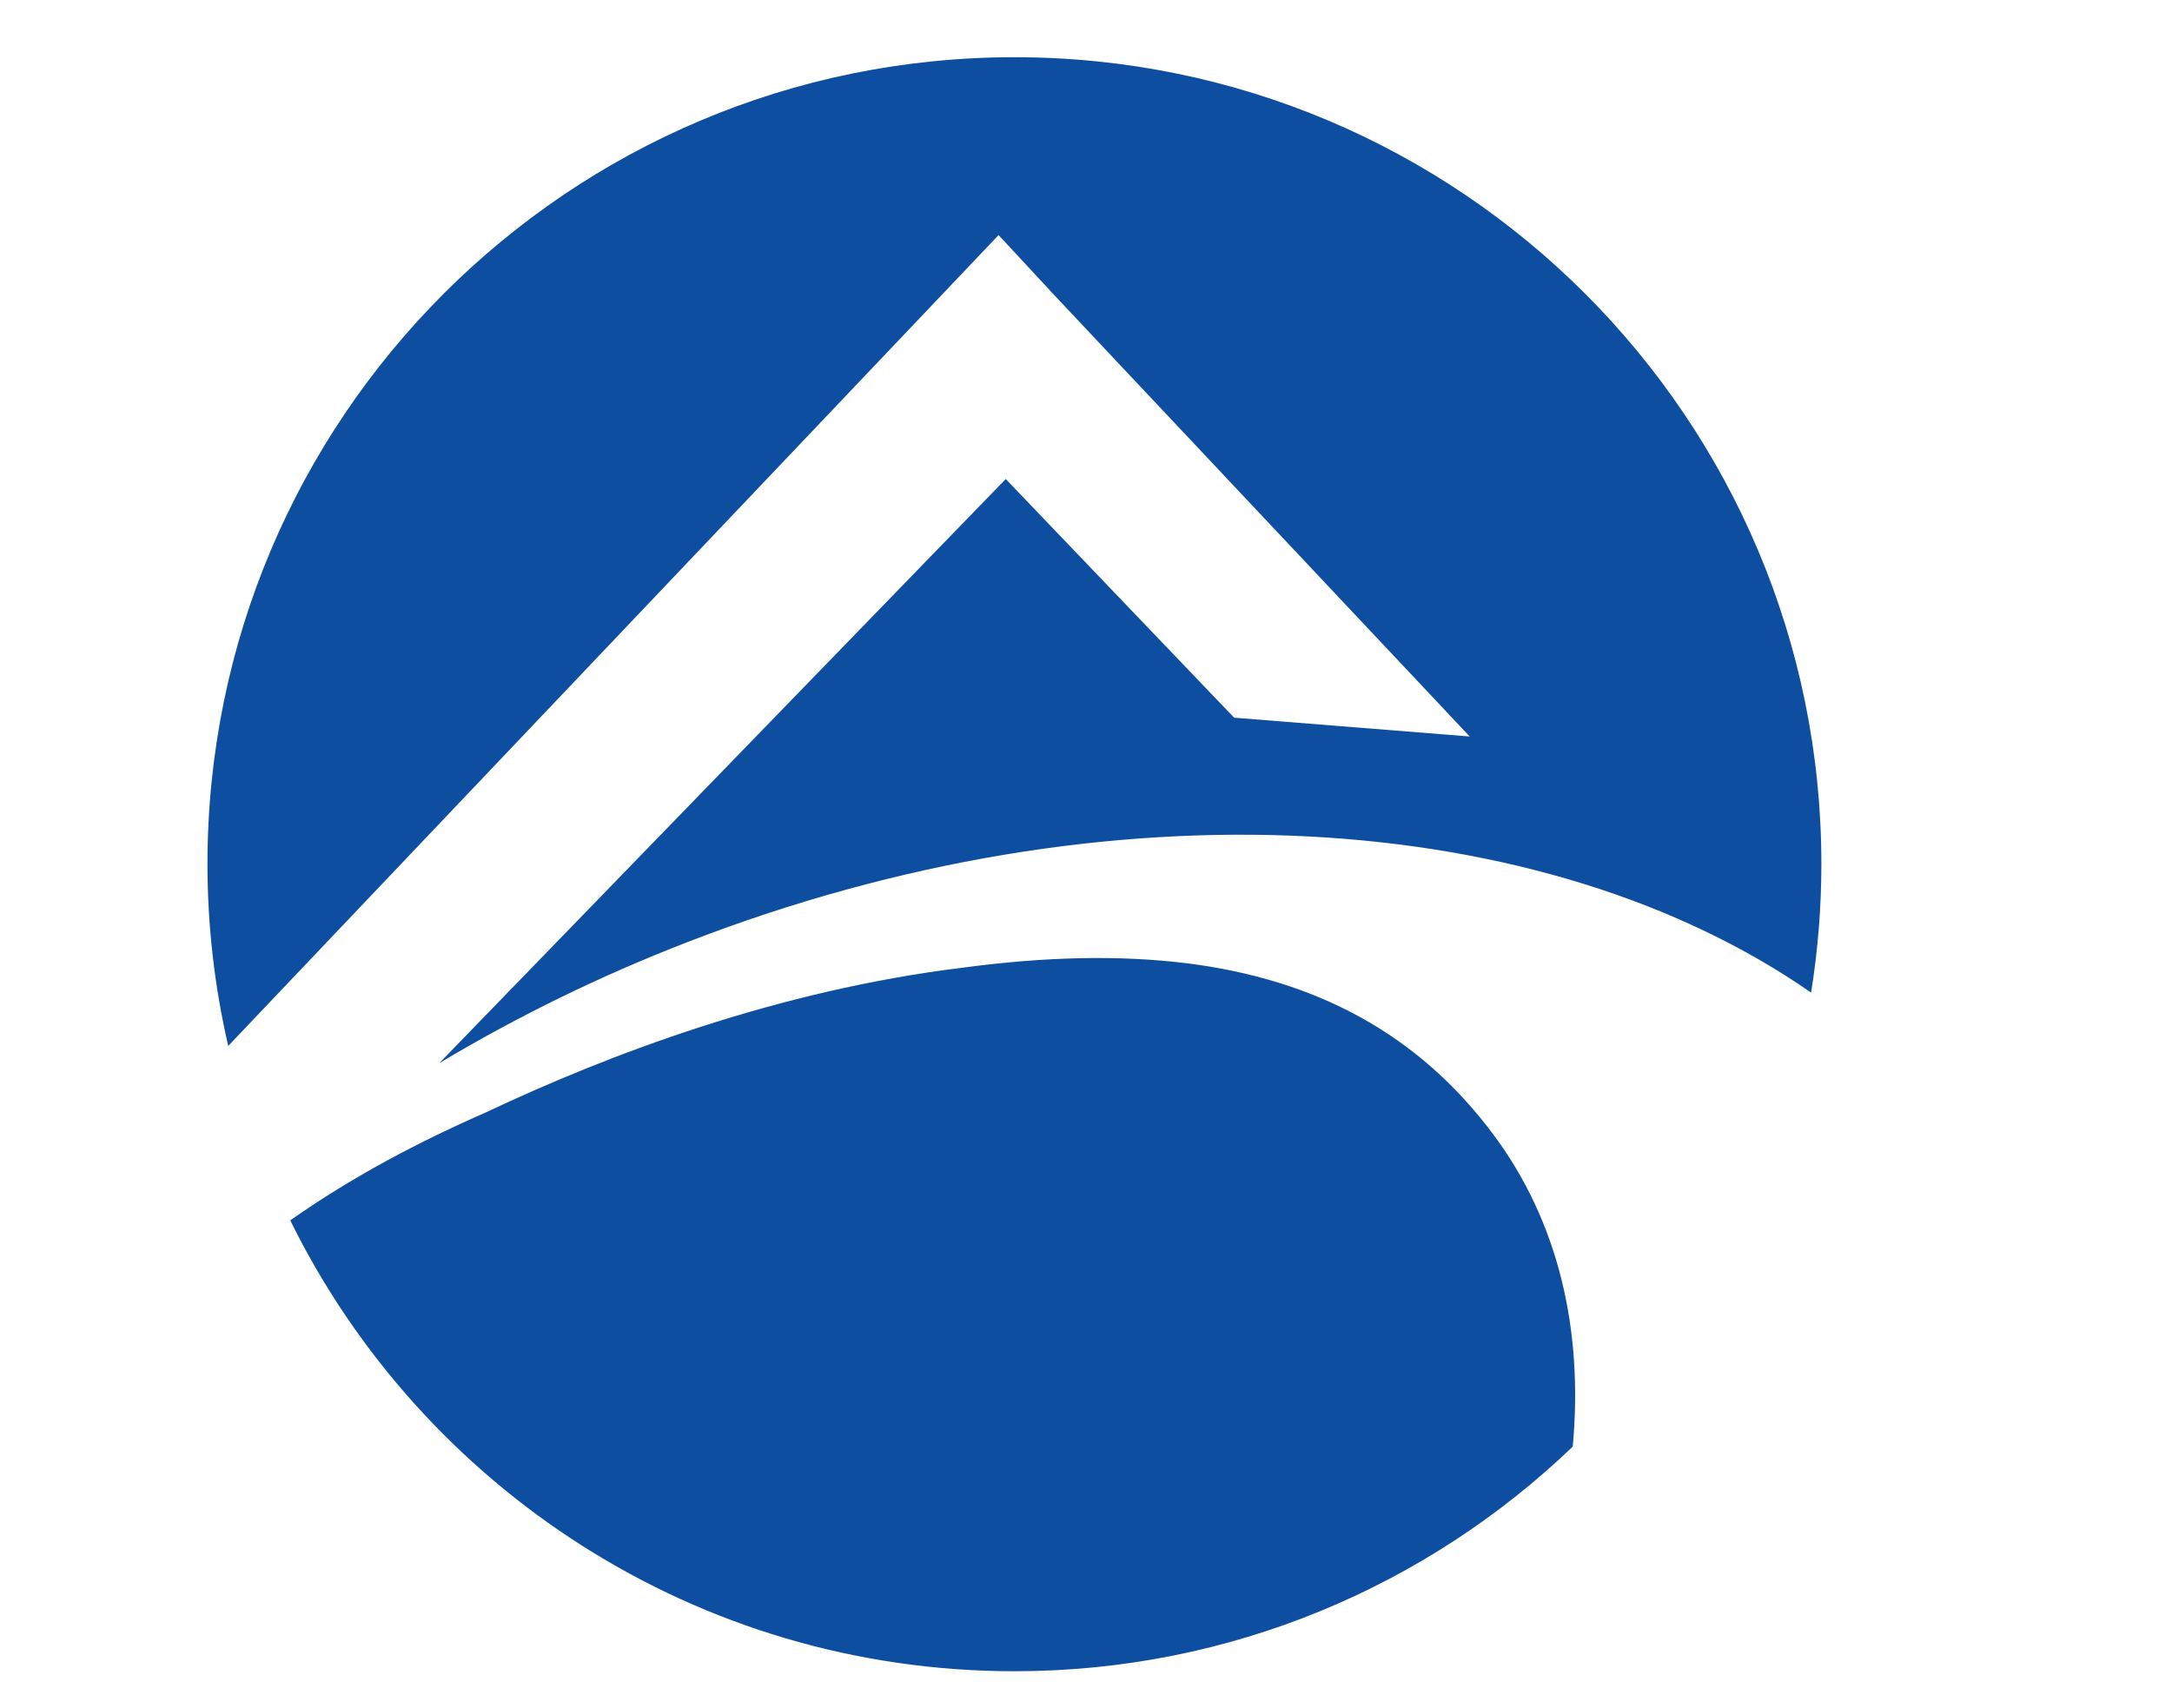
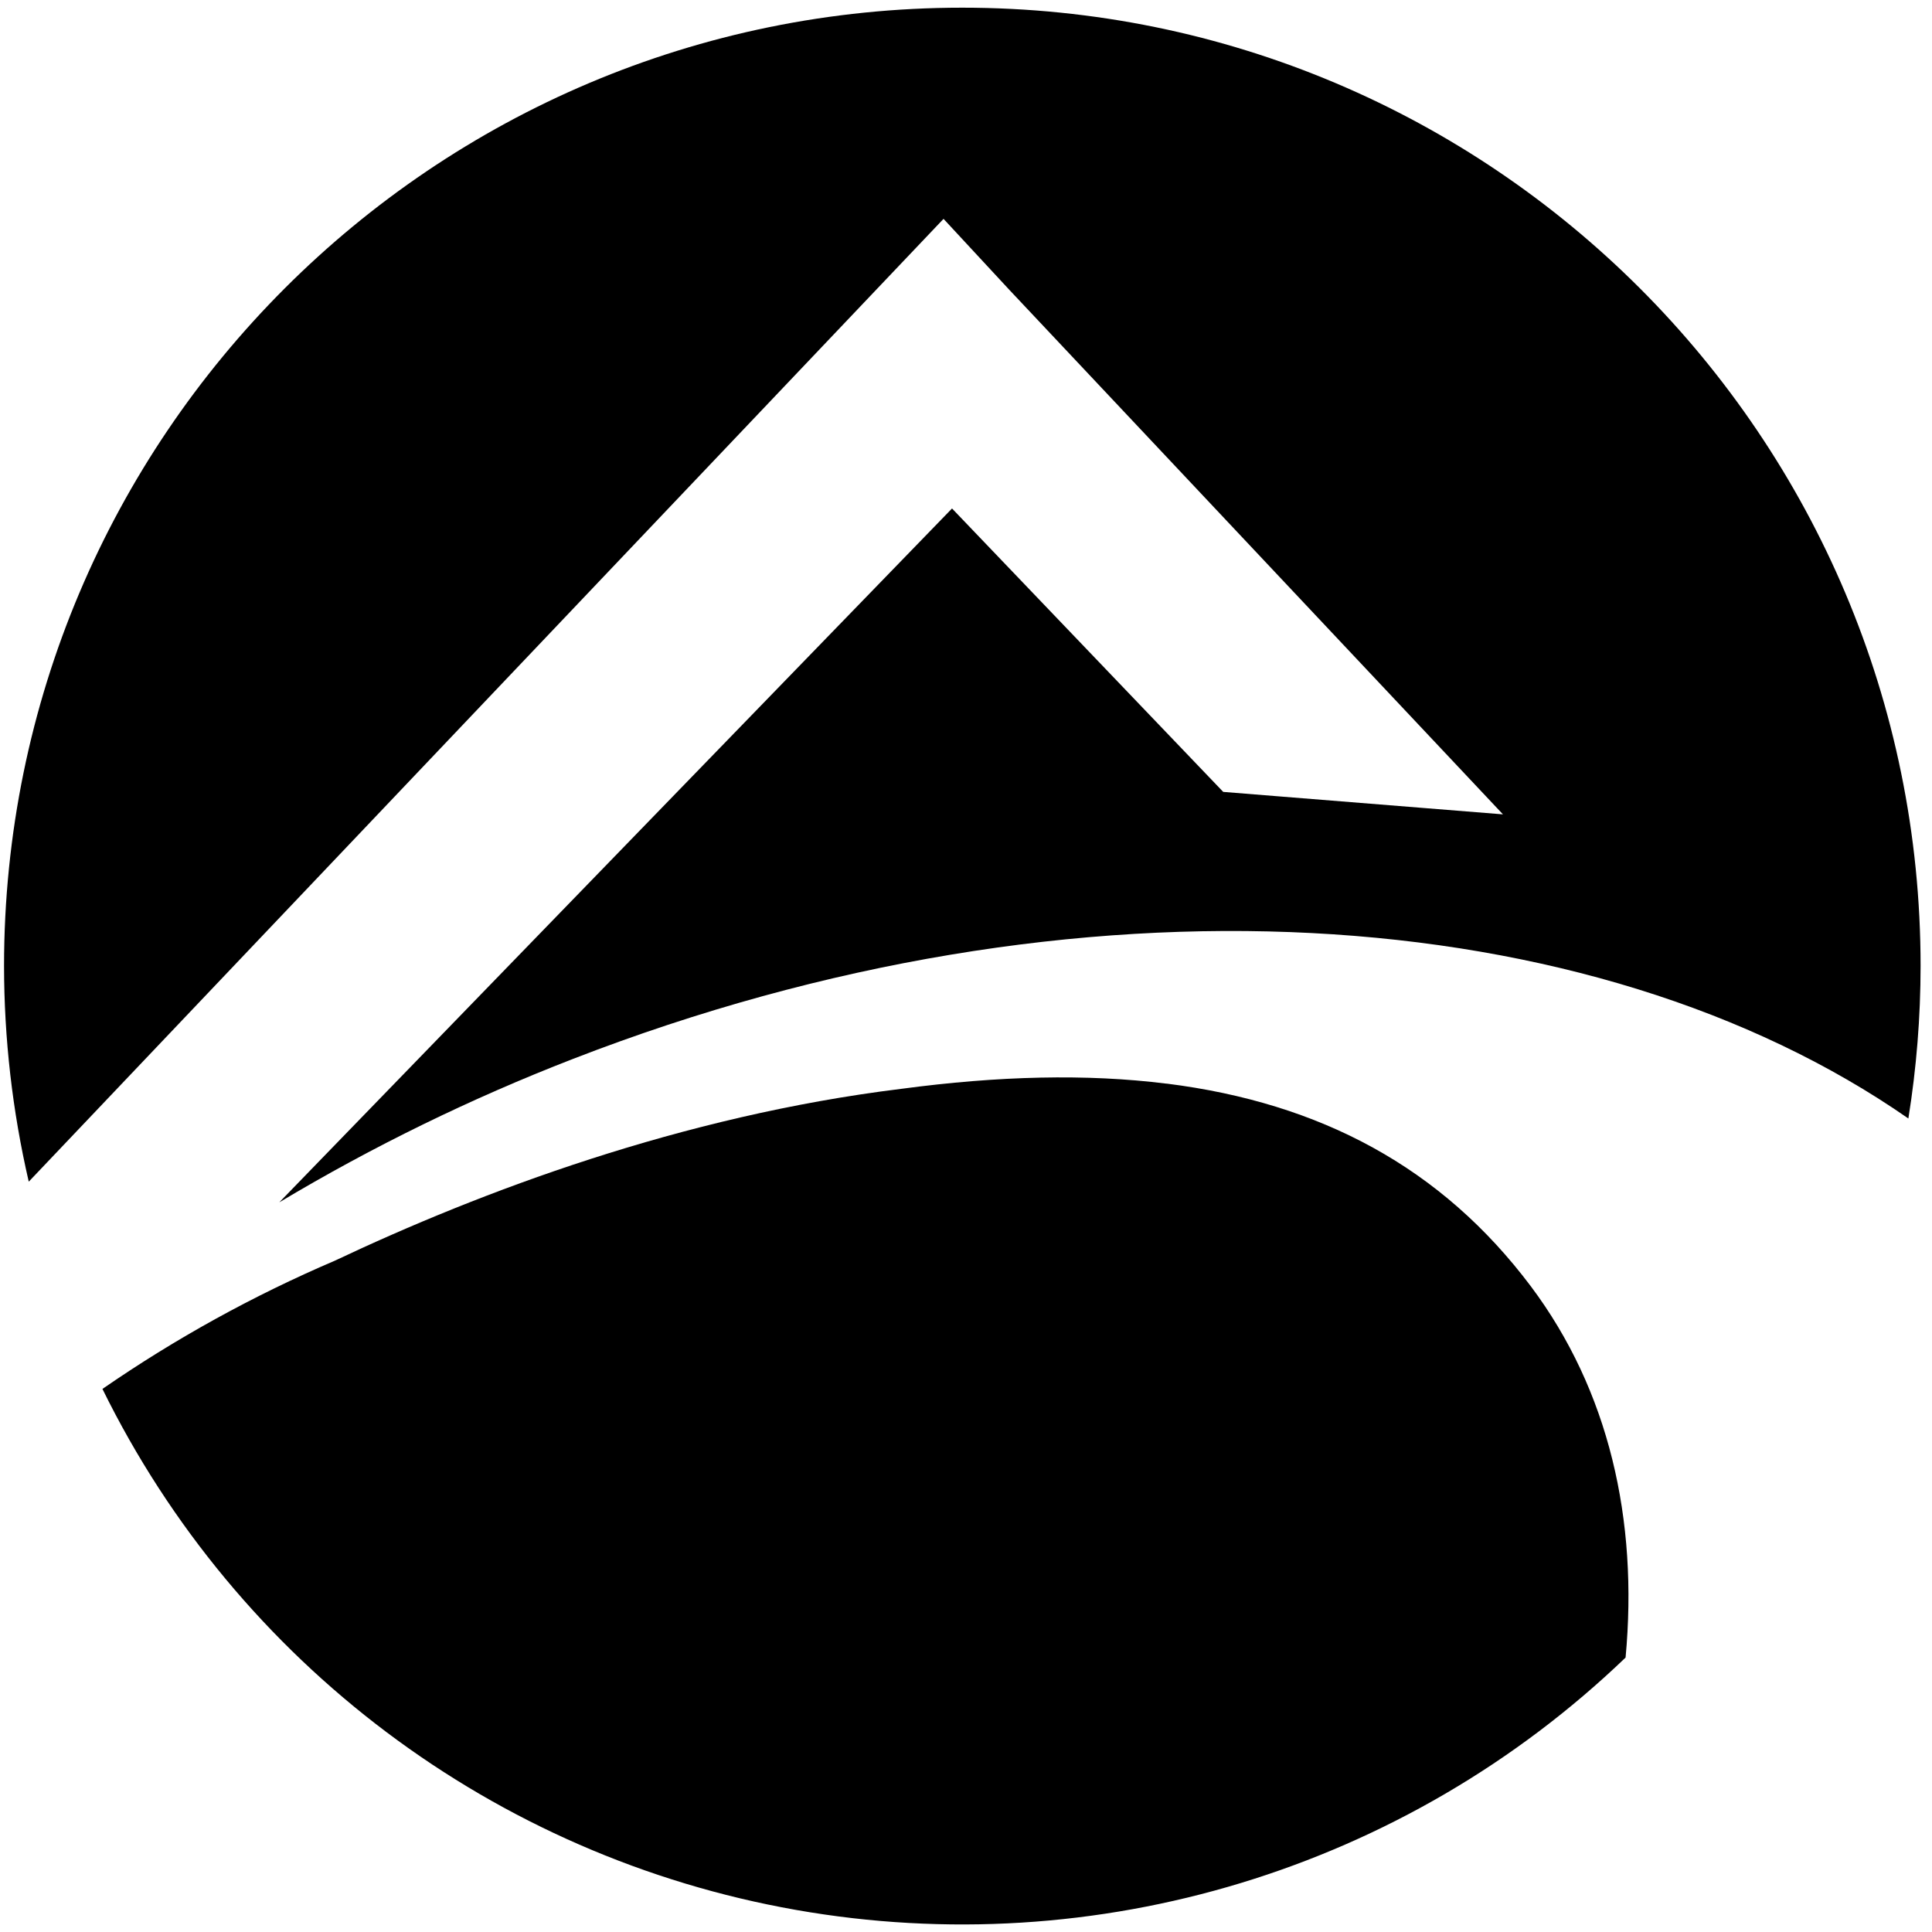
- <svg xmlns="http://www.w3.org/2000/svg" id="图层_1" data-name="图层 1" viewBox="0 0 1560.76 1226.89">
-   <defs>
-     <style>.cls-1{fill:#0d4ea0;}</style>
-   </defs>
-   <path class="cls-1" d="M728.94,41.12C408.69,41.12,149.08,300.74,149.08,621A581.27,581.27,0,0,0,164,751.6L717.57,168.92l39.68,42.8L1056.1,529.25,886.83,515.73,722.71,344.23,315.63,764A1168.79,1168.79,0,0,1,493.22,677.3c305.7-118.68,617.56-96.55,808.2,36a583.64,583.64,0,0,0,7.39-92.29C1308.81,300.74,1049.2,41.12,728.94,41.12Z" />
-   <path class="cls-1" d="M852.7,692.19v0l-.3,0c-48.19-6-101.67-4.7-160.45,3.17-132.71,16.2-254.57,62.28-342.75,104-48,21-95.63,46-140.64,77.6,94.54,191.89,292,324,520.38,324,155.74,0,297-61.51,401.19-161.41,7.75-83.41-10.13-161.65-57.25-224.59C1019,742.89,945.66,703.88,852.7,692.19Z" />
+ <svg xmlns="http://www.w3.org/2000/svg" viewBox="0 0 430 430">
+   <path fill="currentColor" d="m214.18,1.71c-117.79,0 -213.28,95.49 -213.28,213.29a213.62,213.62 0 0 0 5.5,48l203.6,-214.29l14.6,15.75l109.91,116.79l-62.26,-5l-60.36,-63.08l-149.73,154.43a430.19,430.19 0 0 1 65.32,-31.9c112.44,-43.65 227.14,-35.51 297.26,13.24a214.63,214.63 0 0 0 2.72,-33.94c0,-117.8 -95.46,-213.29 -213.28,-213.29z" />
+   <path fill="currentColor" d="m259.7,241.18l-0.11,0c-17.73,-2.22 -37.4,-1.73 -59,1.16c-48.81,6 -93.63,22.91 -126.07,38.25a295.46,295.46 0 0 0 -51.72,28.54a213.2,213.2 0 0 0 339,59.79c2.85,-30.67 -3.72,-59.45 -21.06,-82.6c-19.88,-26.49 -46.85,-40.84 -81.04,-45.14z" />
</svg>
